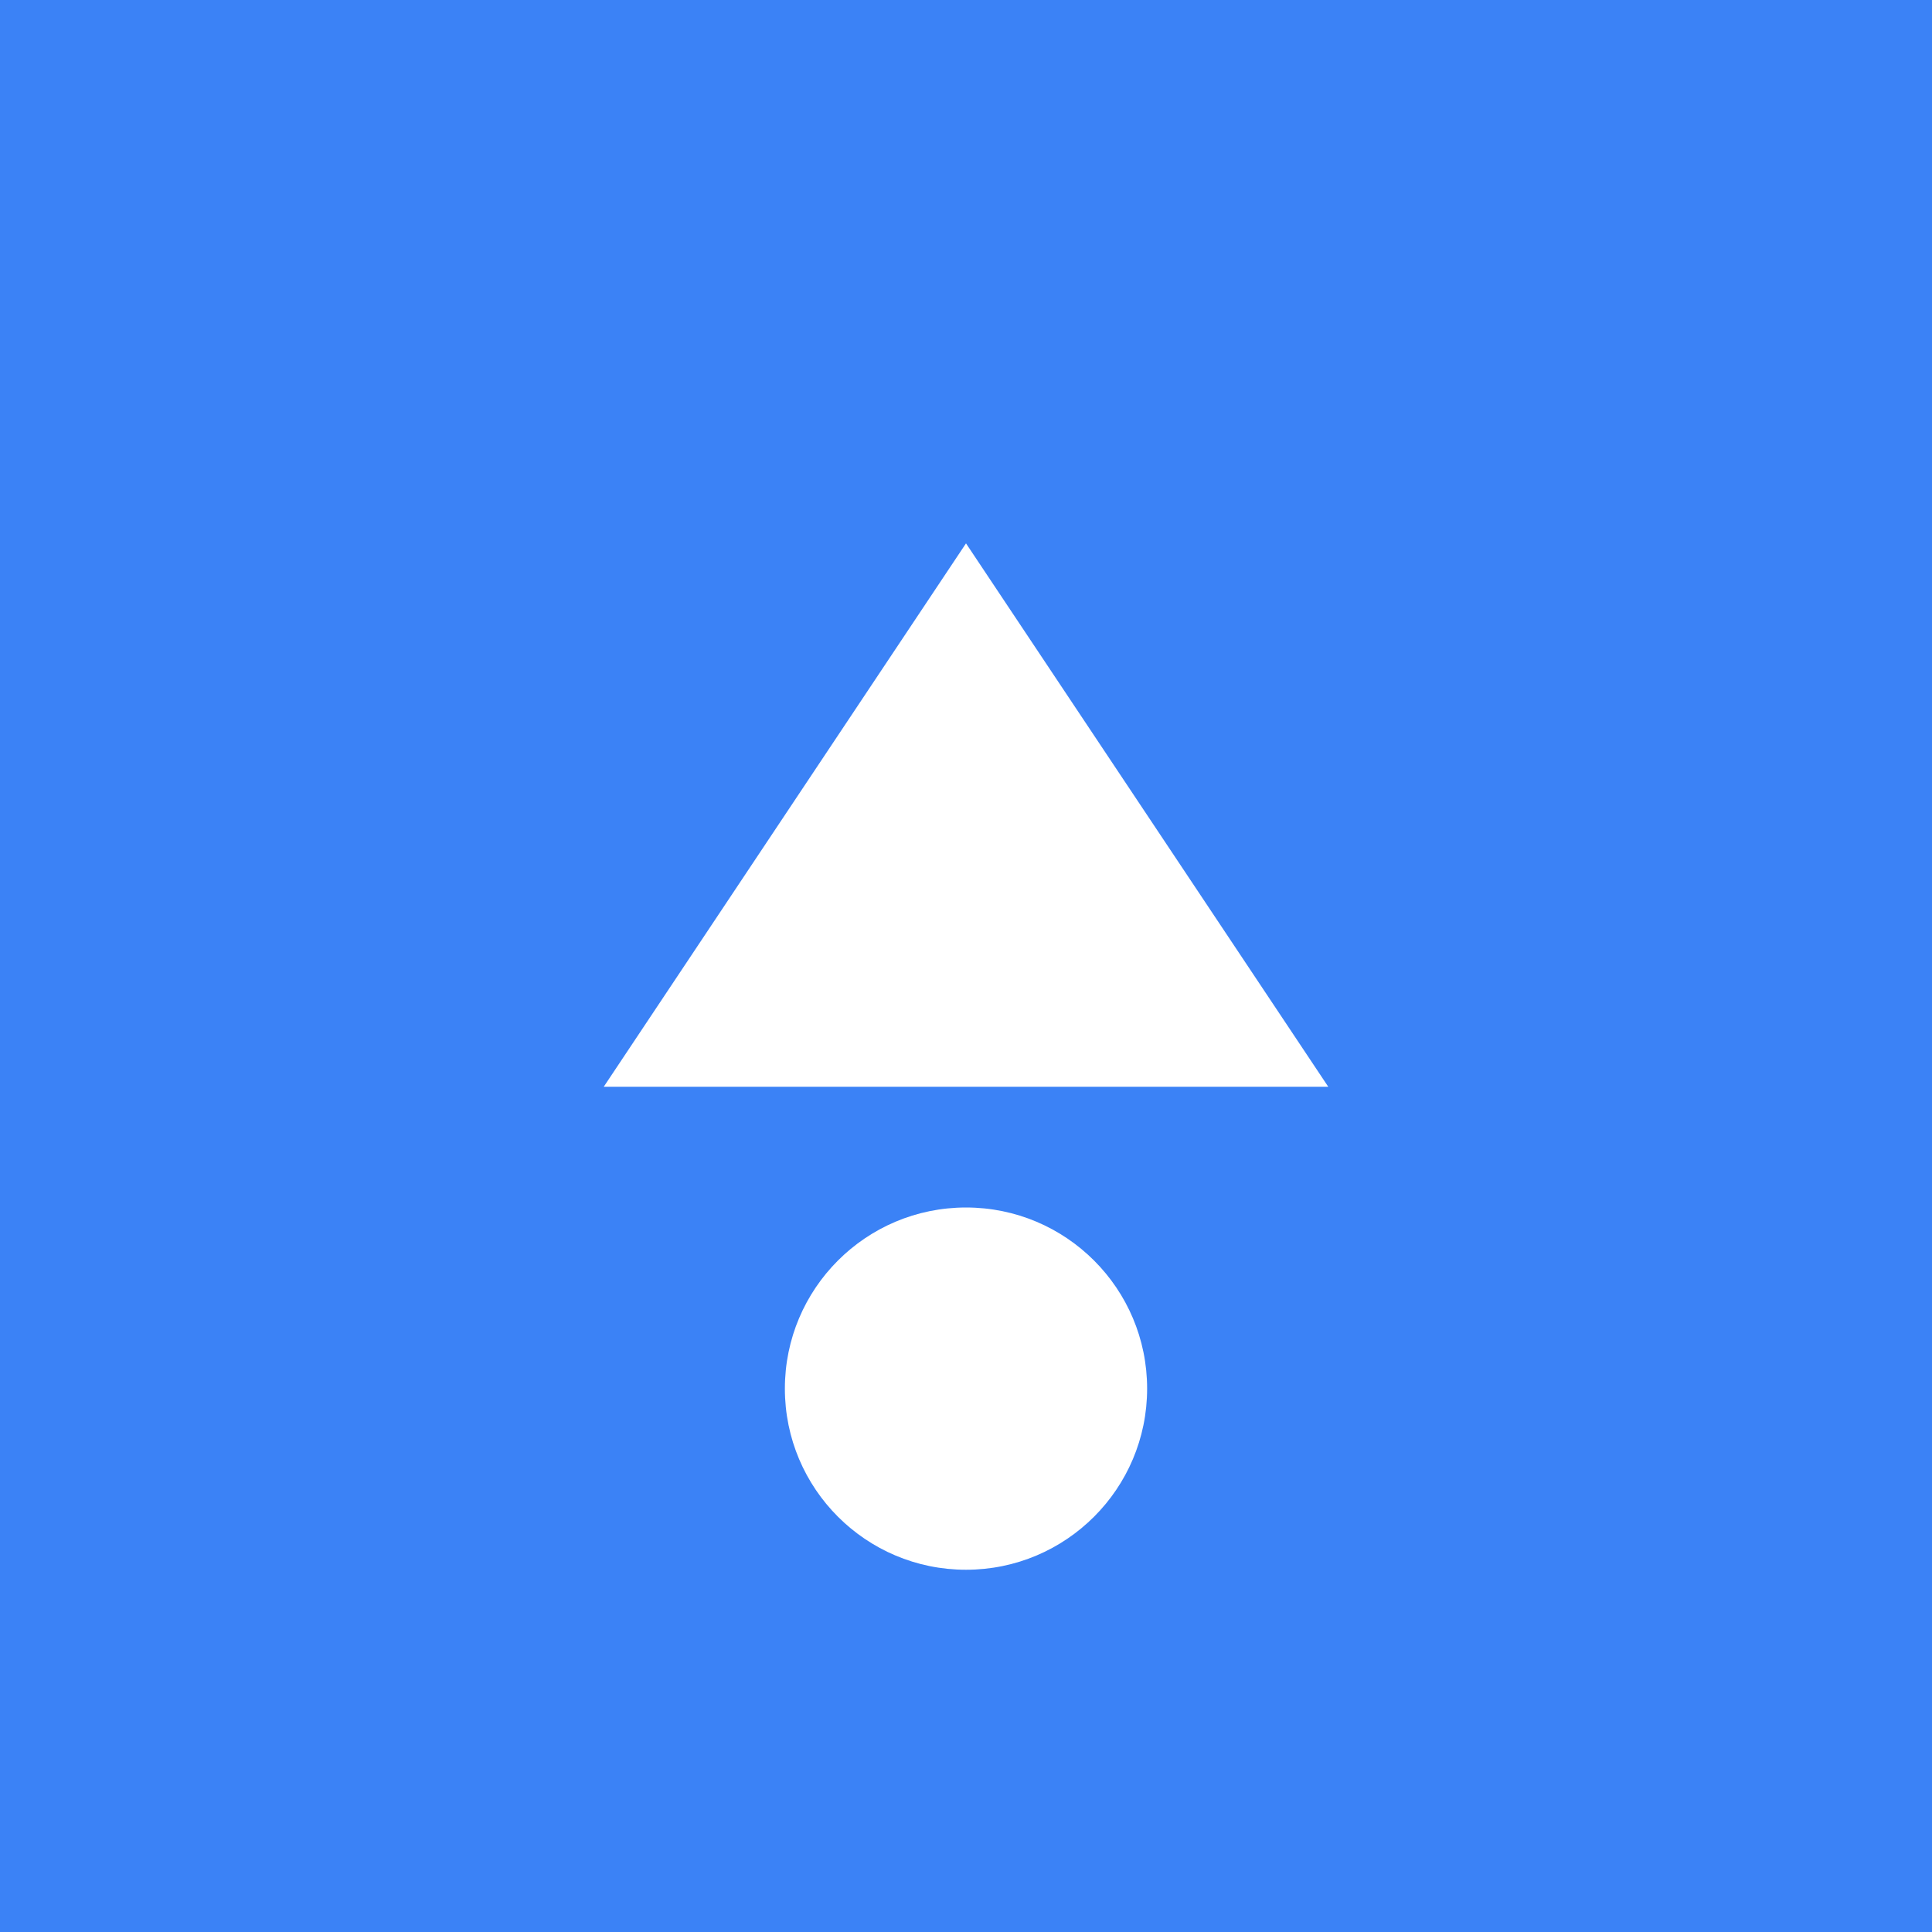
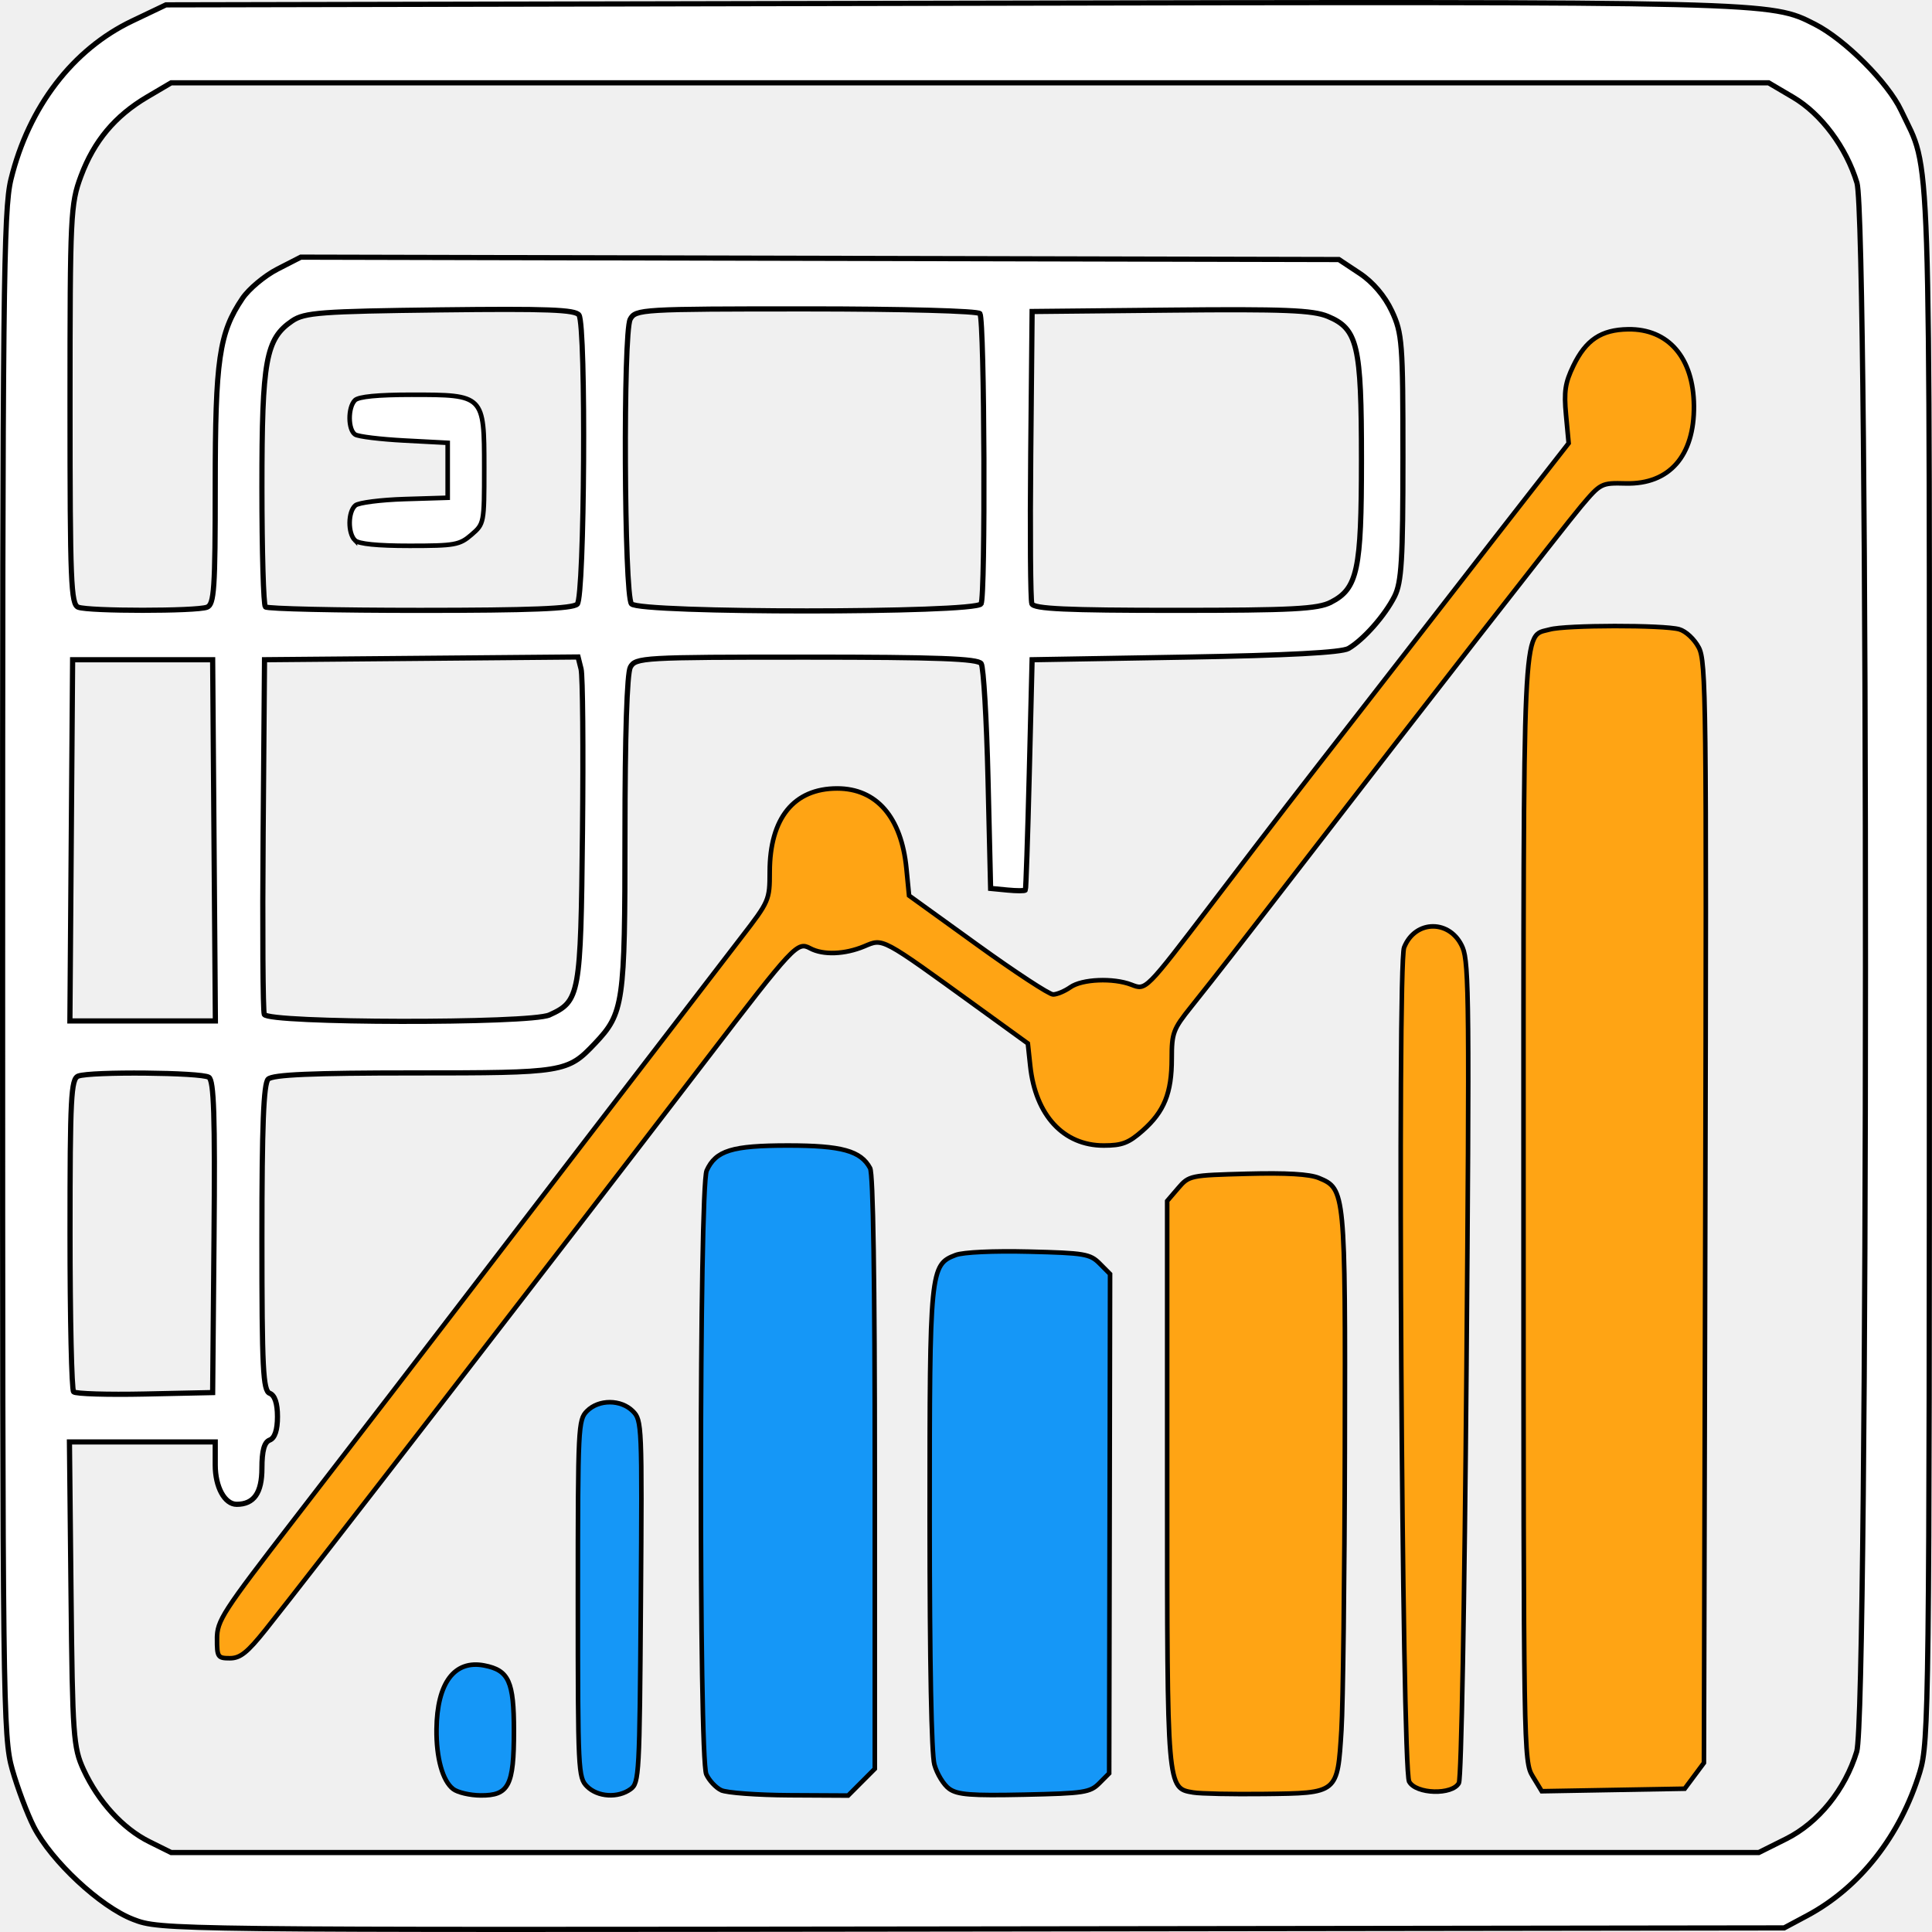
- <svg xmlns="http://www.w3.org/2000/svg" width="512" height="512" viewBox="0 0 512 512" fill="none">
-   <rect width="512" height="512" fill="#3B82F6" />
-   <path d="M256 144L352 288H160L256 144Z" fill="white" />
-   <circle cx="256" cy="368" r="48" fill="white" />
+ <svg xmlns="http://www.w3.org/2000/svg" width="20.157in" height="20.157in" viewBox="0 0 512 512" version="1.1" id="svg7680">
+   <defs id="defs7677" />
+   <g id="layer1">
+     <path style="fill:#ffffff;fill-opacity:1;stroke:#000000;stroke-width:1.376" d="M 35.291,508.651 C 26.56,505.279 13.575,493.17 8.951,484.088 7.227,480.7 4.662,473.886 3.252,468.944 0.802,460.36 0.688,450.976 0.688,258.259 c 0,-180.956 0.228,-202.631 2.218,-210.742 C 7.62,28.304 19.293,13.062 35.05,5.548 L 43.984,1.287 252.217,0.862 C 470.589,0.417 469.08,0.38 480.966,6.423 c 7.941,4.037 19.387,15.488 22.848,22.857 8.001,17.034 7.491,1.642 7.491,226.132 0,195.965 -0.123,206.316 -2.527,214.181 -5.174,16.922 -15.916,30.611 -29.874,38.07 l -6.084,3.251 -215.105,0.282 c -213.966,0.28 -215.144,0.266 -222.423,-2.545 z M 473.356,487.316 c 8.52,-4.255 15.625,-13.046 18.699,-23.138 3.051,-10.015 3.106,-405.651 0.062,-415.716 -2.856,-9.432 -9.472,-18.299 -16.932,-22.694 l -6.485,-3.82 H 257.027 45.358 l -6.34,3.735 c -8.522,5.021 -14.092,11.676 -17.572,20.996 -2.752,7.372 -2.89,10.254 -2.89,60.57 0,46.903 0.244,52.924 2.174,53.666 2.829,1.088 31.308,1.088 34.137,0 1.894,-0.728 2.174,-4.864 2.174,-32.118 0,-33.488 1.025,-40.56 7.203,-49.708 1.708,-2.529 5.889,-6.025 9.29,-7.77 l 6.185,-3.172 137.548,0.316 137.548,0.316 5.534,3.67 c 3.478,2.307 6.632,6.011 8.49,9.971 2.763,5.89 2.955,8.417 2.955,38.752 0,27.127 -0.364,33.175 -2.219,36.86 -2.558,5.082 -8.228,11.499 -12.213,13.824 -1.842,1.074 -16.125,1.83 -43.296,2.292 l -40.547,0.689 -0.755,30.302 c -0.415,16.666 -0.879,30.496 -1.031,30.734 -0.152,0.237 -2.286,0.237 -4.743,0 l -4.467,-0.432 -0.687,-28.925 c -0.378,-15.909 -1.188,-29.7 -1.799,-30.646 -0.852,-1.32 -11.667,-1.722 -46.34,-1.722 -43.309,0 -45.289,0.112 -46.651,2.664 -0.89,1.667 -1.423,18.177 -1.423,44.12 0,45.119 -0.35,47.563 -7.976,55.608 -7.266,7.666 -8.075,7.797 -48.034,7.797 -26.871,0 -37.353,0.449 -38.554,1.653 -1.208,1.21 -1.649,12.467 -1.649,42.053 0,34.641 0.294,40.513 2.062,41.193 1.348,0.519 2.062,2.664 2.062,6.198 0,3.534 -0.714,5.68 -2.062,6.198 -1.441,0.554 -2.062,2.807 -2.062,7.484 0,6.521 -2.116,9.543 -6.684,9.543 -3.188,0 -5.686,-4.582 -5.686,-10.429 v -6.1 H 37.723 18.404 l 0.42,40.288 c 0.391,37.561 0.616,40.712 3.314,46.556 3.925,8.5 10.413,15.613 17.408,19.082 l 5.813,2.883 210.368,10e-4 210.368,9.9e-4 z M 56.719,327.818 c 0.283,-32.065 -0.023,-41.473 -1.374,-42.333 -2.021,-1.286 -31.393,-1.551 -34.614,-0.312 -1.915,0.736 -2.174,5.715 -2.174,41.78 0,22.519 0.43,41.375 0.954,41.901 0.525,0.526 9.029,0.784 18.899,0.574 l 17.945,-0.383 z m -0.002,-105.119 -0.361,-47.864 H 37.8 19.245 l -0.361,47.864 -0.361,47.864 h 19.278 19.278 z m 88.895,46.274 c 8.03,-3.666 8.292,-5.124 8.754,-48.619 0.233,-21.933 0.062,-41.312 -0.375,-43.063 l -0.798,-3.185 -41.547,0.364 -41.547,0.364 -0.363,46.132 c -0.199,25.373 -0.062,46.911 0.3,47.864 0.905,2.363 70.423,2.494 75.574,0.142 z m 7.369,-108.875 c 1.935,-1.939 2.369,-73.588 0.463,-76.599 -0.908,-1.435 -8.491,-1.719 -36.746,-1.377 -31.647,0.383 -36.009,0.707 -39.265,2.923 -7.006,4.767 -8.02,10.345 -8.02,44.137 0,16.903 0.413,31.147 0.916,31.652 0.504,0.505 18.936,0.918 40.959,0.918 29.312,0 40.485,-0.443 41.692,-1.653 z m 107.012,-0.069 c 1.193,-1.929 0.914,-74.957 -0.294,-76.915 -0.437,-0.708 -20.394,-1.25 -45.999,-1.25 -43.728,0 -45.277,0.091 -46.69,2.738 -1.906,3.569 -1.602,73.002 0.33,75.428 1.988,2.496 91.109,2.496 92.653,0 z m 92.738,-0.436 c 7.043,-3.65 8.07,-8.462 8.07,-37.786 0,-30.382 -0.999,-34.644 -8.894,-37.95 -3.97,-1.662 -11.661,-1.971 -41.627,-1.672 l -36.758,0.367 -0.367,37.858 c -0.202,20.822 -0.069,38.642 0.3,39.599 0.514,1.344 9.156,1.741 37.889,1.741 31.1,0 37.907,-0.355 41.386,-2.158 z" id="path1165" />
+     <path style="fill:#ffffff;fill-opacity:1;stroke:#000000;stroke-width:1.212" d="m 94.066,143.192 c -1.931,-1.935 -1.854,-7.619 0.126,-9.265 0.868,-0.722 6.725,-1.471 13.014,-1.665 l 11.435,-0.352 v -7.279 -7.279 l -11.501,-0.607 c -6.325,-0.334 -12.182,-1.048 -13.014,-1.588 -1.927,-1.25 -1.967,-7.178 -0.06,-9.088 0.957,-0.959 6.077,-1.456 14.999,-1.456 19.198,0 19.262,0.064 19.262,19.405 0,14.678 -0.021,14.787 -3.397,17.699 -3.136,2.705 -4.396,2.93 -16.404,2.93 -8.502,0 -13.51,-0.504 -14.46,-1.456 z" id="path1396" />
+     <path style="fill:#ffa414;fill-opacity:0.996;stroke:#000000;stroke-width:1.212" d="m 57.513,434.295 c 0.008,-4.813 1.377,-6.929 20.608,-31.846 19.057,-24.691 34.657,-44.963 40.511,-52.642 5.146,-6.751 70.775,-92.25 77.857,-101.43 7.35,-9.527 7.487,-9.845 7.494,-17.327 0.013,-14.224 6.386,-22.101 17.885,-22.101 10.417,0 17.012,7.612 18.339,21.17 l 0.707,7.219 18.156,13.102 c 9.986,7.206 18.989,13.102 20.008,13.102 1.019,0 3.084,-0.864 4.589,-1.921 3.092,-2.171 11.339,-2.518 16.129,-0.681 3.925,1.506 3.576,1.857 21.523,-21.662 19.245,-25.22 19.913,-26.085 40.307,-52.293 10.179,-13.081 21.777,-28.014 25.772,-33.185 3.995,-5.171 11.999,-15.463 17.788,-22.872 l 10.524,-13.471 -0.7,-7.517 c -0.578,-6.201 -0.237,-8.476 1.944,-12.992 3.317,-6.867 7.377,-9.578 14.504,-9.685 10.697,-0.161 17.333,7.55 17.453,20.281 0.125,13.279 -6.519,20.849 -18.055,20.571 -6.511,-0.157 -6.659,-0.081 -11.854,6.066 -4.168,4.932 -45.162,57.52 -71.86,92.184 -2.495,3.24 -6.988,9.054 -9.985,12.921 -2.996,3.867 -7.899,10.195 -10.896,14.064 -2.996,3.868 -7.763,9.92 -10.593,13.448 -4.78,5.96 -5.145,6.936 -5.145,13.75 0,9.119 -2.001,14.063 -7.731,19.105 -3.707,3.262 -5.444,3.924 -10.292,3.924 -10.68,0 -18.081,-8.021 -19.478,-21.109 l -0.634,-5.945 -13.317,-9.642 c -25.796,-18.677 -24.951,-18.224 -30.011,-16.105 -5.173,2.166 -10.92,2.381 -14.357,0.538 -3.417,-1.833 -4.177,-1.018 -27.8,29.819 -41.721,54.46 -105.129,136.501 -116.501,150.736 -4.857,6.08 -6.736,7.582 -9.478,7.582 -3.218,0 -3.42,-0.305 -3.412,-5.156 z" id="path4204" />
+     <path style="fill:#ffa414;fill-opacity:0.996;stroke:#000000;stroke-width:1.212" d="m 406.168,470.723 c -2.381,-3.913 -2.418,-6.186 -2.422,-149.917 -0.005,-159.842 -0.363,-151.935 6.979,-153.994 4.204,-1.179 30.135,-1.214 34.274,-0.048 1.764,0.498 4.028,2.609 5.202,4.853 1.938,3.701 2.055,13.899 1.719,149.766 l -0.36,145.794 -2.55,3.425 -2.55,3.425 -18.938,0.334 -18.938,0.334 z" id="path4360" />
+     <path style="fill:#ffa414;fill-opacity:0.996;stroke:#000000;stroke-width:1.212" d="m 373.433,472.129 c -1.908,-3.572 -3.191,-216.345 -1.334,-221.034 2.966,-7.485 12.386,-7.45 15.528,0.061 1.682,4.02 1.79,16.098 1.002,111.871 -0.509,61.867 -1.36,108.265 -2.008,109.488 -1.719,3.246 -11.4,2.965 -13.188,-0.383 z" id="path4399" />
+     <path style="fill:#ffa414;fill-opacity:0.996;stroke:#000000;stroke-width:1.212" d="m 316.263,475.036 c -7.019,-1.184 -6.95,-0.371 -6.95,-82.161 v -74.602 l 2.919,-3.404 c 2.872,-3.349 3.167,-3.41 18.27,-3.808 10.415,-0.274 16.531,0.085 19.021,1.119 6.971,2.894 7.017,3.37 6.876,71.733 -0.07,34.217 -0.479,67.791 -0.908,74.608 -1.06,16.856 -0.837,16.672 -20.494,16.9 -8.466,0.099 -16.896,-0.075 -18.733,-0.385 z" id="path4438" />
+     <path style="fill:#1597f7;fill-opacity:0.996;stroke:#000000;stroke-width:1.212" d="m 120.109,474.122 c -2.806,-2.133 -4.512,-8.244 -4.426,-15.861 0.138,-12.281 4.734,-18.421 12.643,-16.893 6.525,1.26 7.869,4.225 7.869,17.356 0,14.536 -1.347,17.138 -8.846,17.081 -2.792,-0.021 -6.05,-0.779 -7.241,-1.684 z" id="path7402" />
+     <path style="fill:#1597f7;fill-opacity:0.996;stroke:#000000;stroke-width:1.212" d="m 155.565,473.418 c -2.338,-2.343 -2.421,-4.044 -2.421,-49.74 0,-45.696 0.083,-47.397 2.421,-49.74 3.132,-3.138 8.994,-3.119 12.146,0.04 2.404,2.409 2.453,3.588 2.119,50.445 -0.328,45.881 -0.446,48.054 -2.693,49.7 -3.352,2.455 -8.747,2.126 -11.572,-0.705 z" id="path7441" />
+     <path style="fill:#1597f7;fill-opacity:0.996;stroke:#000000;stroke-width:1.212" d="m 191.113,474.426 c -1.422,-0.69 -3.193,-2.59 -3.934,-4.221 -1.984,-4.364 -1.892,-155.615 0.098,-159.991 2.418,-5.318 6.706,-6.639 21.555,-6.639 14.212,0 19.301,1.403 21.755,5.999 0.818,1.532 1.247,29.29 1.247,80.756 v 78.422 l -3.539,3.546 -3.539,3.546 -15.528,-0.082 c -8.541,-0.048 -16.692,-0.646 -18.114,-1.337 z" id="path7480" />
+     <path style="fill:#1597f7;fill-opacity:0.996;stroke:#000000;stroke-width:1.212" d="m 251.553,474.049 c -1.472,-1.054 -3.24,-3.947 -3.928,-6.429 -0.783,-2.826 -1.253,-27.09 -1.258,-64.908 -0.007,-66.22 0.122,-67.532 6.896,-70.116 1.991,-0.759 9.991,-1.131 19.398,-0.902 14.788,0.36 16.221,0.601 18.765,3.16 l 2.754,2.77 -0.118,66.163 -0.12,66.163 -2.635,2.644 c -2.42,2.429 -4.037,2.673 -19.856,3.007 -14.165,0.299 -17.696,0.019 -19.898,-1.552 z" id="path7519" />
+   </g>
</svg>
